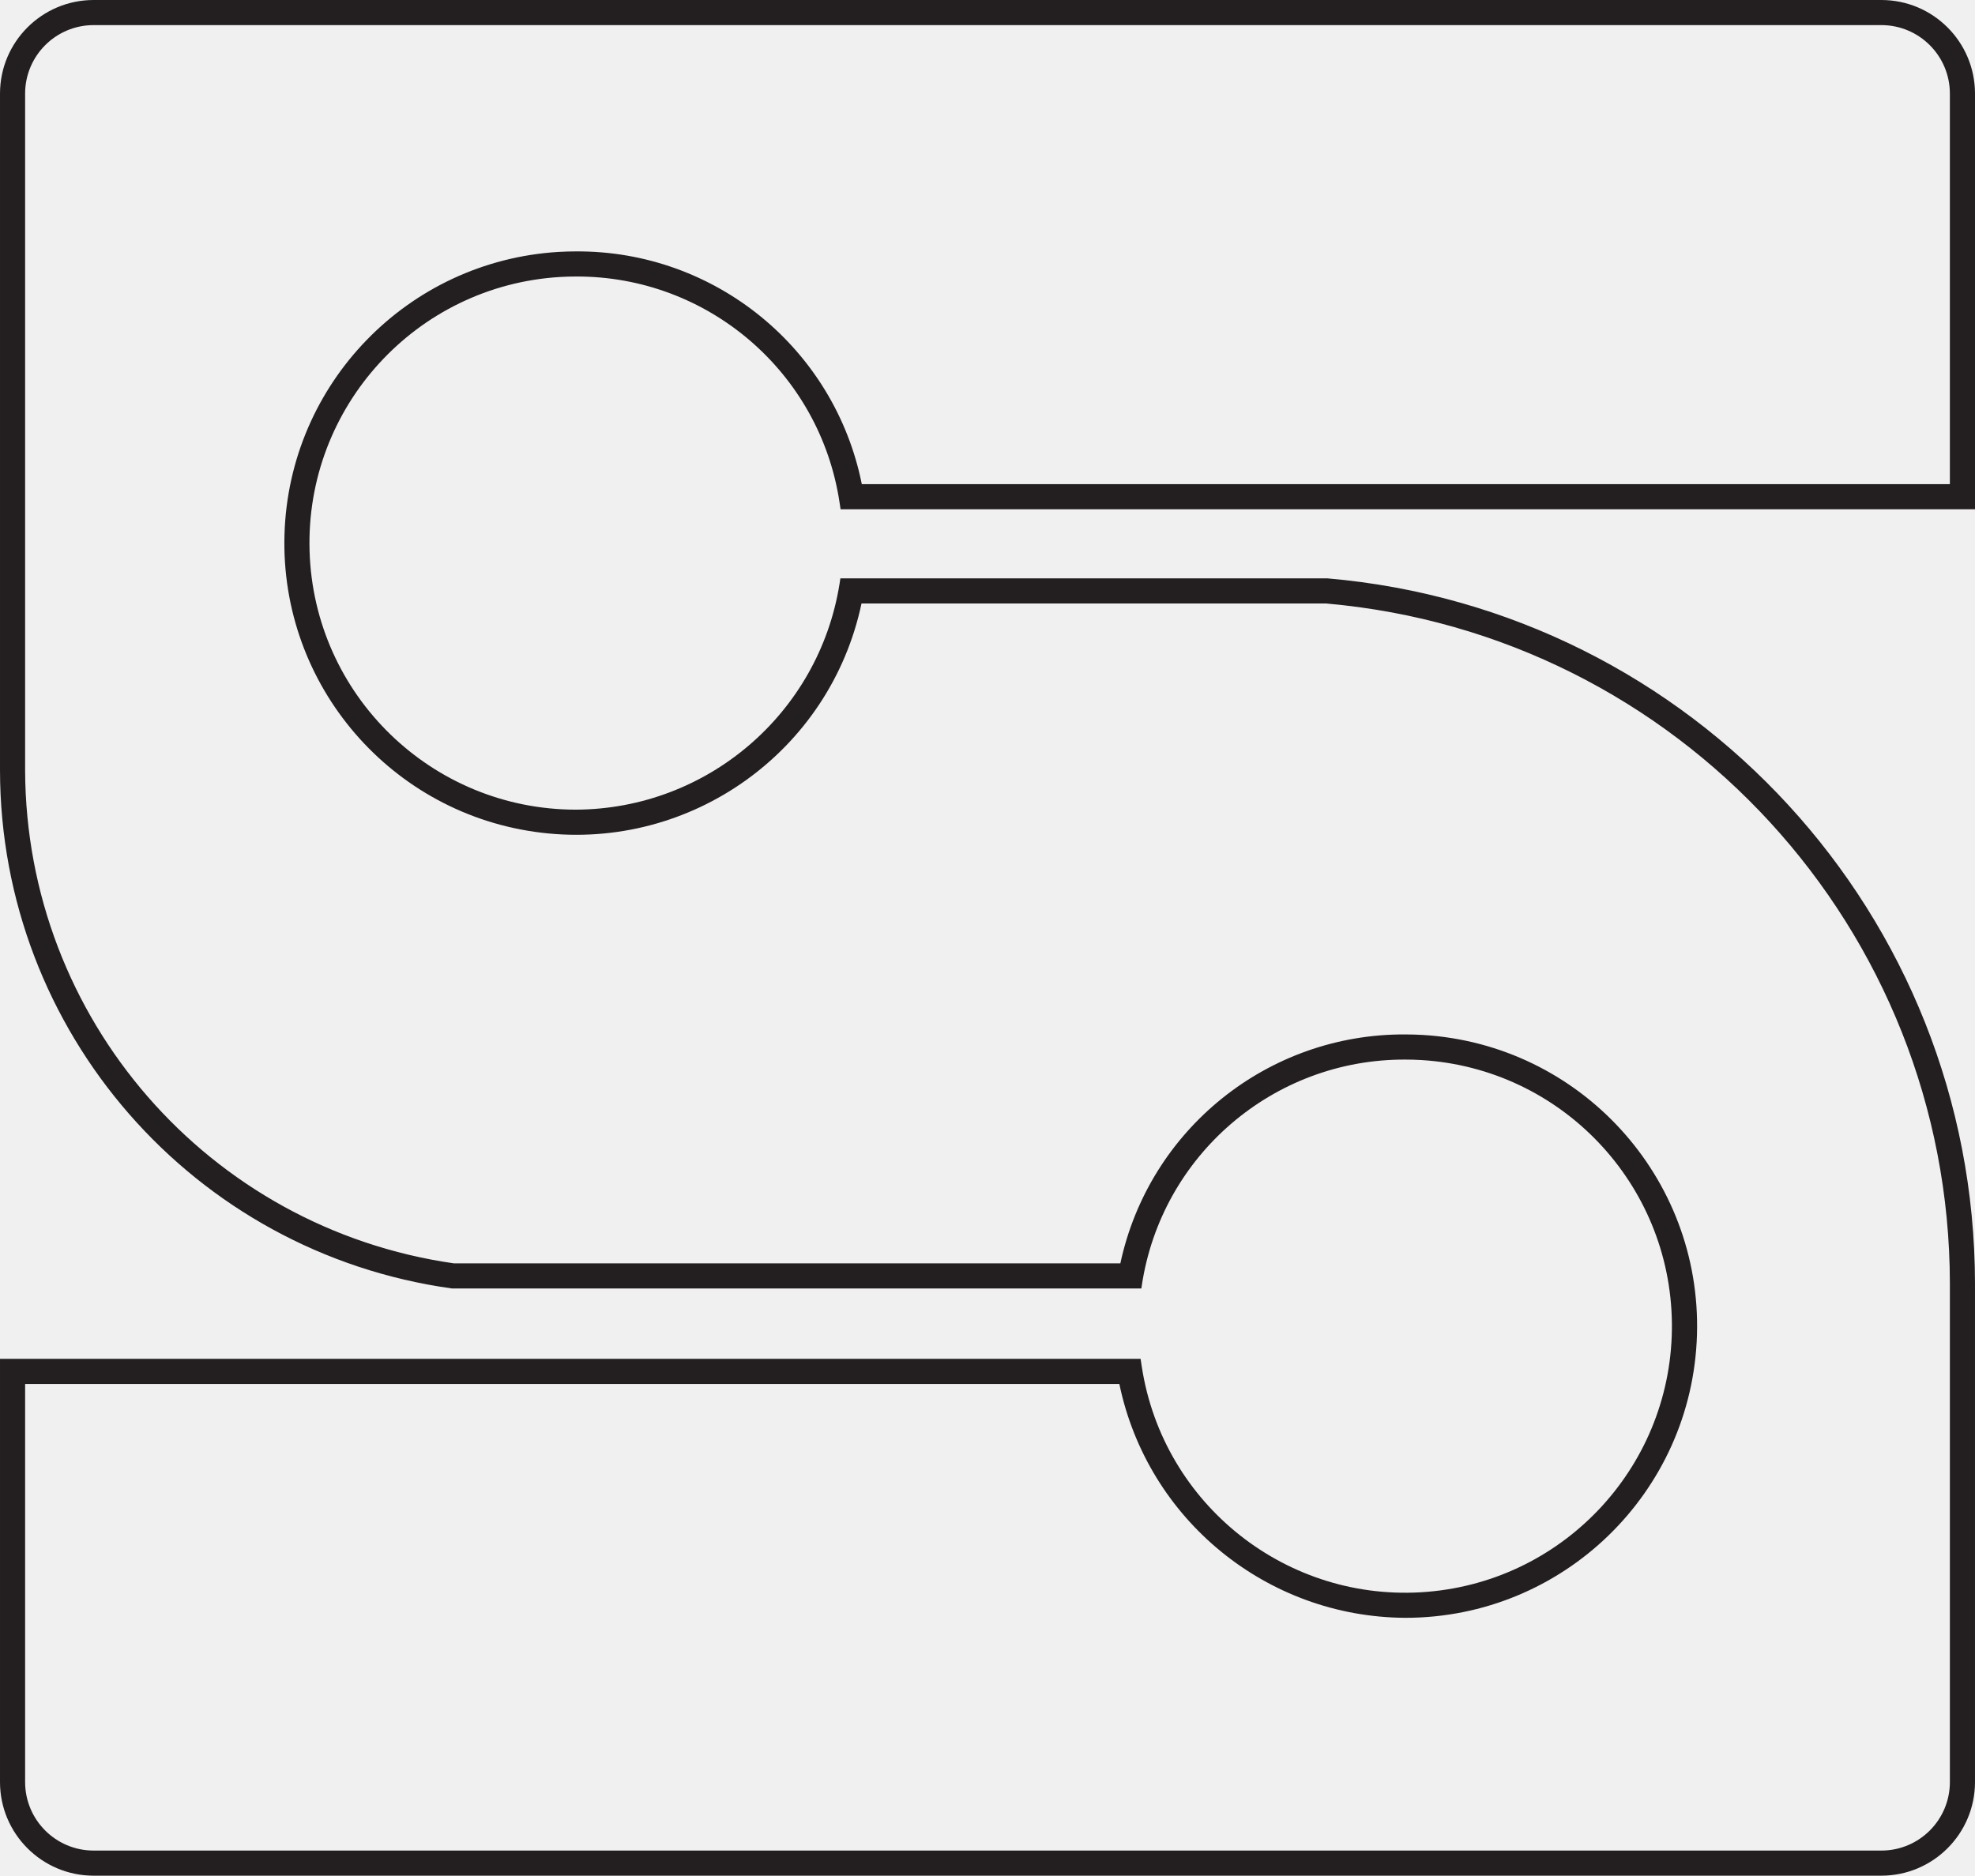
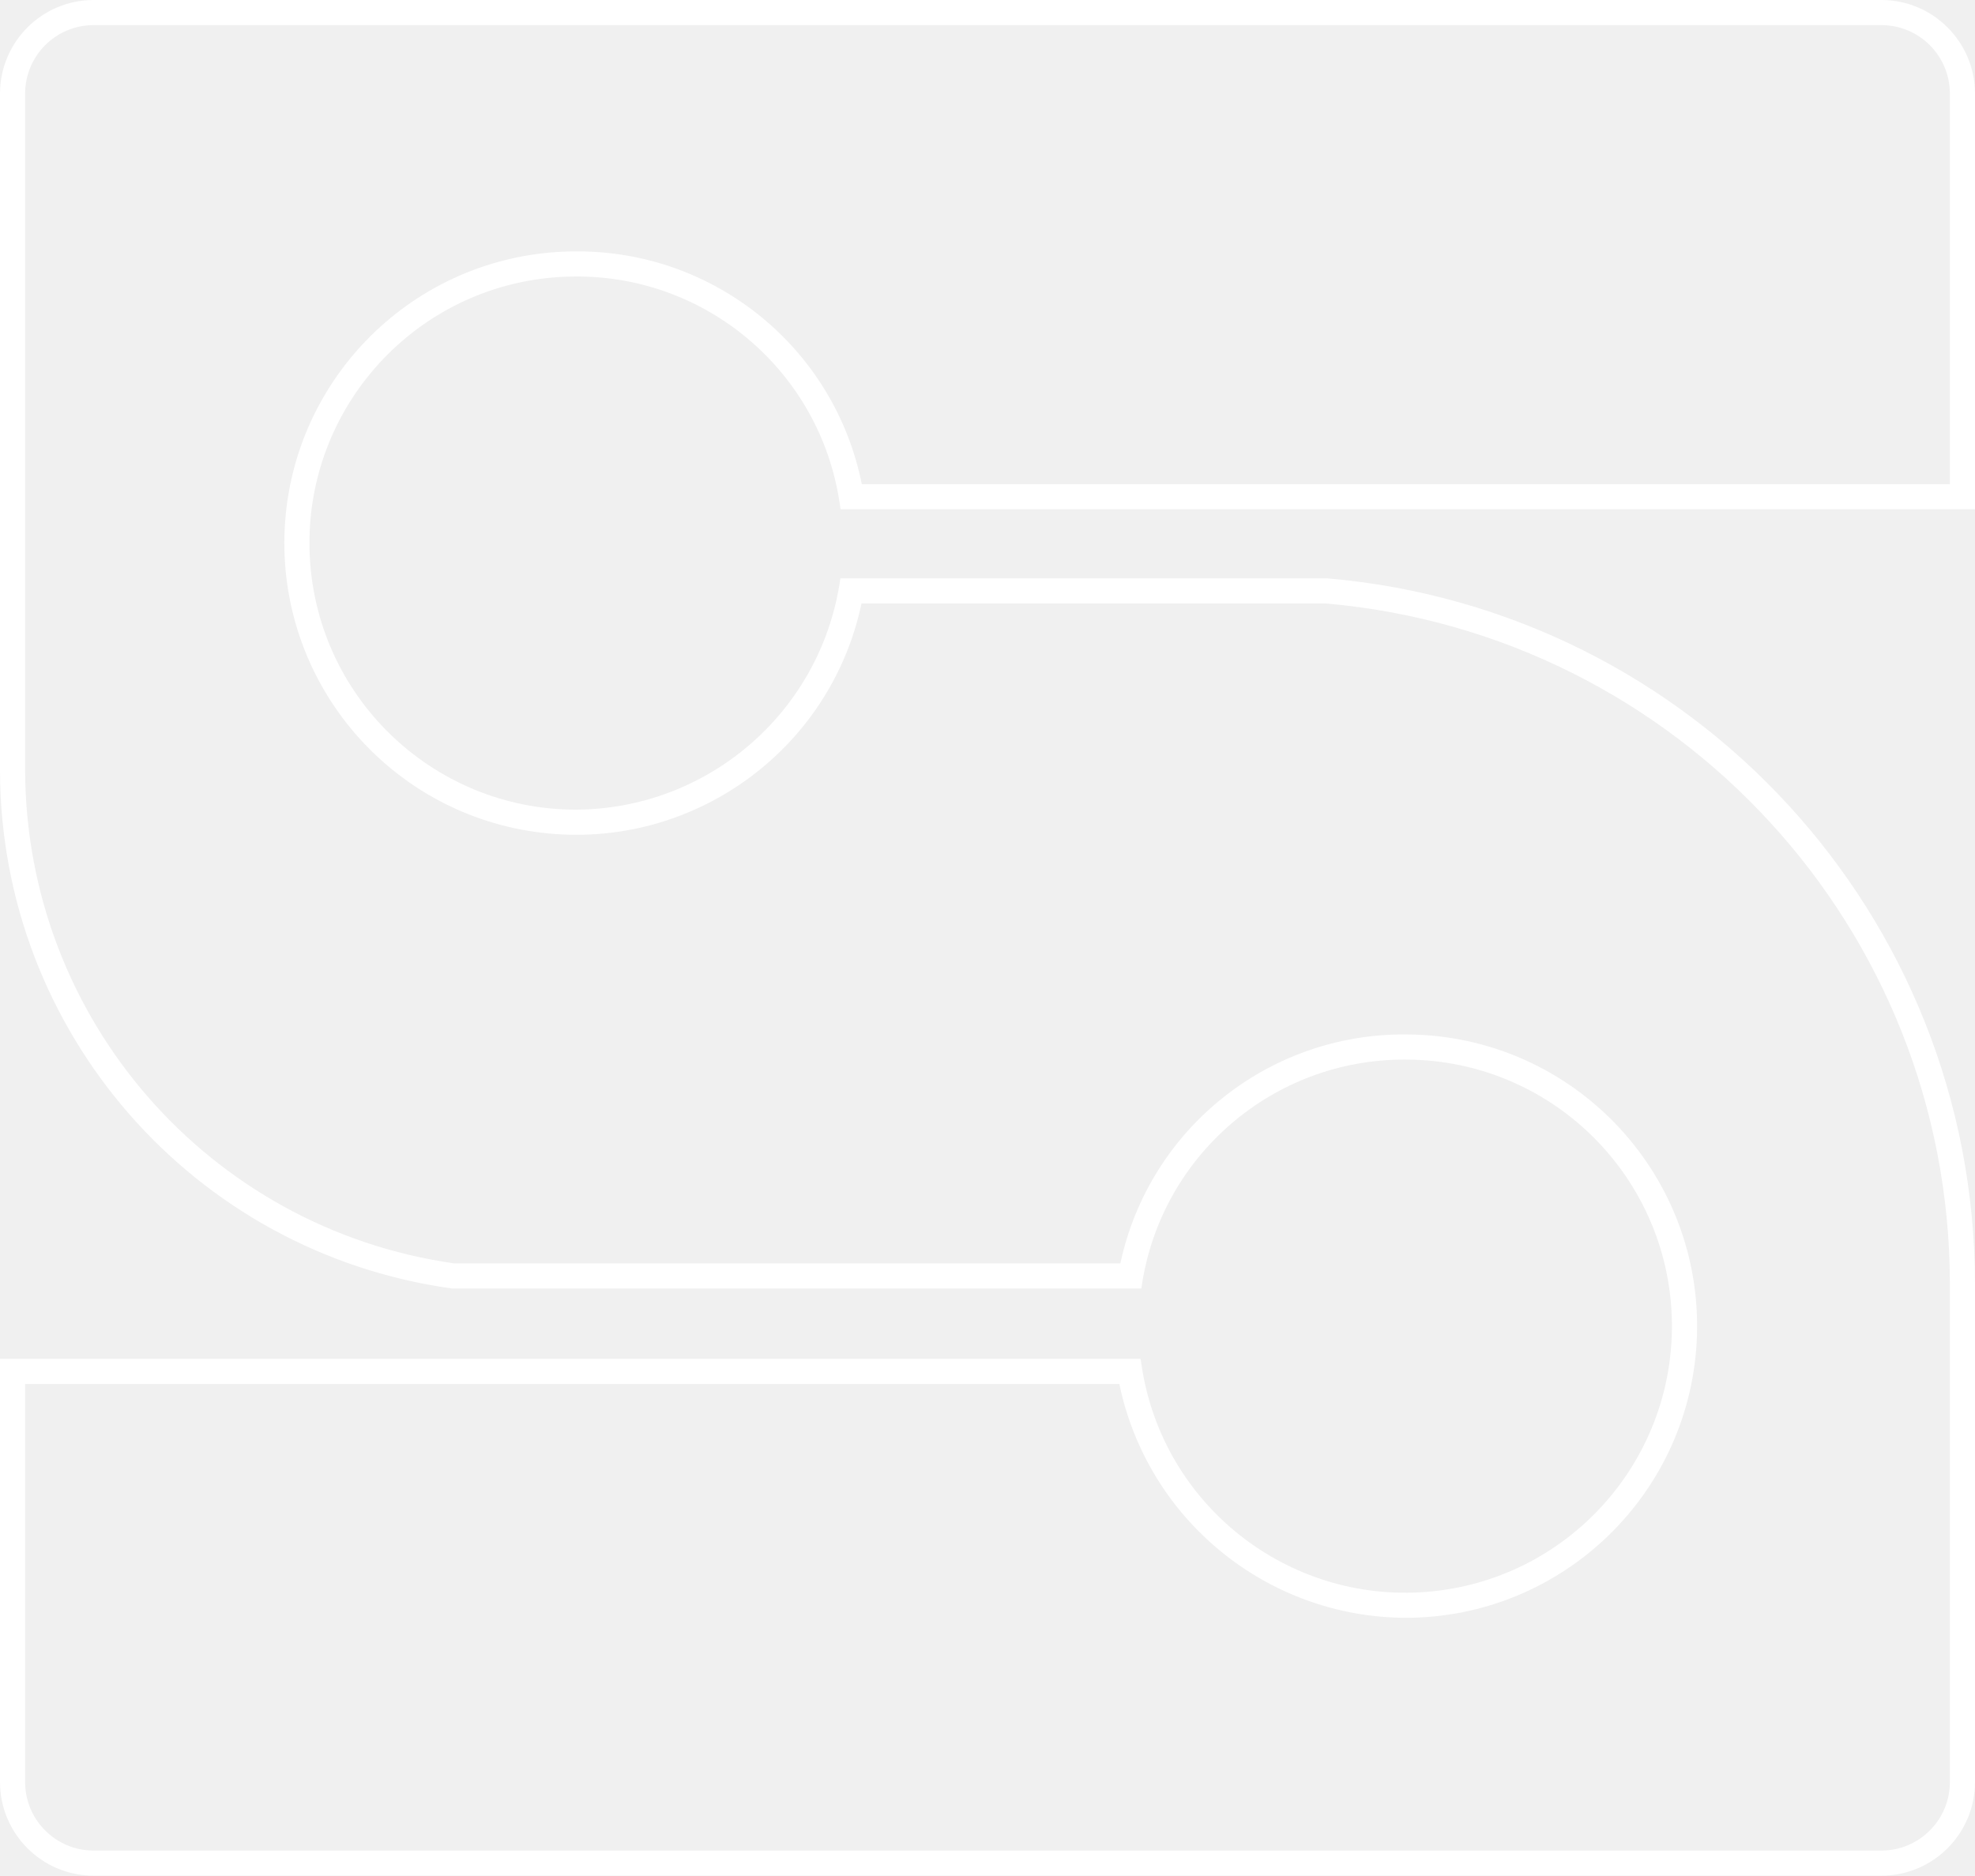
<svg xmlns="http://www.w3.org/2000/svg" width="110.958mm" height="105.393mm" viewBox="0 0 314.527 298.753">
-   <path d="M299.626,4a10.913,10.913,0,0,1,10.9,10.9V77.118H137.247a46.153,46.153,0,0,0-45.5-37.076c-.925,0-1.865.027-2.792.081a46.46,46.46,0,1,0,48.243,56h74.024A108.842,108.842,0,0,1,310.527,204.4v79.45a10.913,10.913,0,0,1-10.9,10.9H14.9A10.913,10.913,0,0,1,4,283.852V220.429H178.26a46.774,46.774,0,0,0,45.544,37.25,46.46,46.46,0,0,0,2.783-92.837c-.93-.054-1.872-.082-2.8-.082a46.147,46.147,0,0,0-45.365,36.461H72.275A79.571,79.571,0,0,1,4,122.7V14.9A10.913,10.913,0,0,1,14.9,4H299.626m0-4H14.9A14.918,14.918,0,0,0,0,14.9V122.7a83.425,83.425,0,0,0,72,82.526H181.763l.074-.484a42.264,42.264,0,0,1,41.95-35.977c.852,0,1.706.025,2.567.075A42.46,42.46,0,1,1,181.837,217.7l-.194-1.273H0v67.423a14.918,14.918,0,0,0,14.9,14.9H299.626a14.918,14.918,0,0,0,14.9-14.9V204.4A112.842,112.842,0,0,0,211.389,92.118H133.834l-.132.864a42.719,42.719,0,0,1-41.968,35.977,42.46,42.46,0,0,1-2.549-84.843c.856-.05,1.712-.074,2.559-.074A42.282,42.282,0,0,1,133.7,80.017l.168,1.1H314.527V14.9A14.918,14.918,0,0,0,299.626,0Z" fill="#231f20" />
+   <path d="M299.626,4a10.913,10.913,0,0,1,10.9,10.9V77.118H137.247a46.153,46.153,0,0,0-45.5-37.076c-.925,0-1.865.027-2.792.081a46.46,46.46,0,1,0,48.243,56h74.024A108.842,108.842,0,0,1,310.527,204.4v79.45a10.913,10.913,0,0,1-10.9,10.9H14.9A10.913,10.913,0,0,1,4,283.852V220.429H178.26a46.774,46.774,0,0,0,45.544,37.25,46.46,46.46,0,0,0,2.783-92.837c-.93-.054-1.872-.082-2.8-.082a46.147,46.147,0,0,0-45.365,36.461H72.275A79.571,79.571,0,0,1,4,122.7V14.9A10.913,10.913,0,0,1,14.9,4H299.626m0-4H14.9A14.918,14.918,0,0,0,0,14.9V122.7a83.425,83.425,0,0,0,72,82.526H181.763l.074-.484a42.264,42.264,0,0,1,41.95-35.977c.852,0,1.706.025,2.567.075A42.46,42.46,0,1,1,181.837,217.7l-.194-1.273H0v67.423a14.918,14.918,0,0,0,14.9,14.9H299.626a14.918,14.918,0,0,0,14.9-14.9V204.4A112.842,112.842,0,0,0,211.389,92.118H133.834l-.132.864a42.719,42.719,0,0,1-41.968,35.977,42.46,42.46,0,0,1-2.549-84.843c.856-.05,1.712-.074,2.559-.074A42.282,42.282,0,0,1,133.7,80.017l.168,1.1H314.527V14.9A14.918,14.918,0,0,0,299.626,0Z" fill="#fff" />
</svg>
